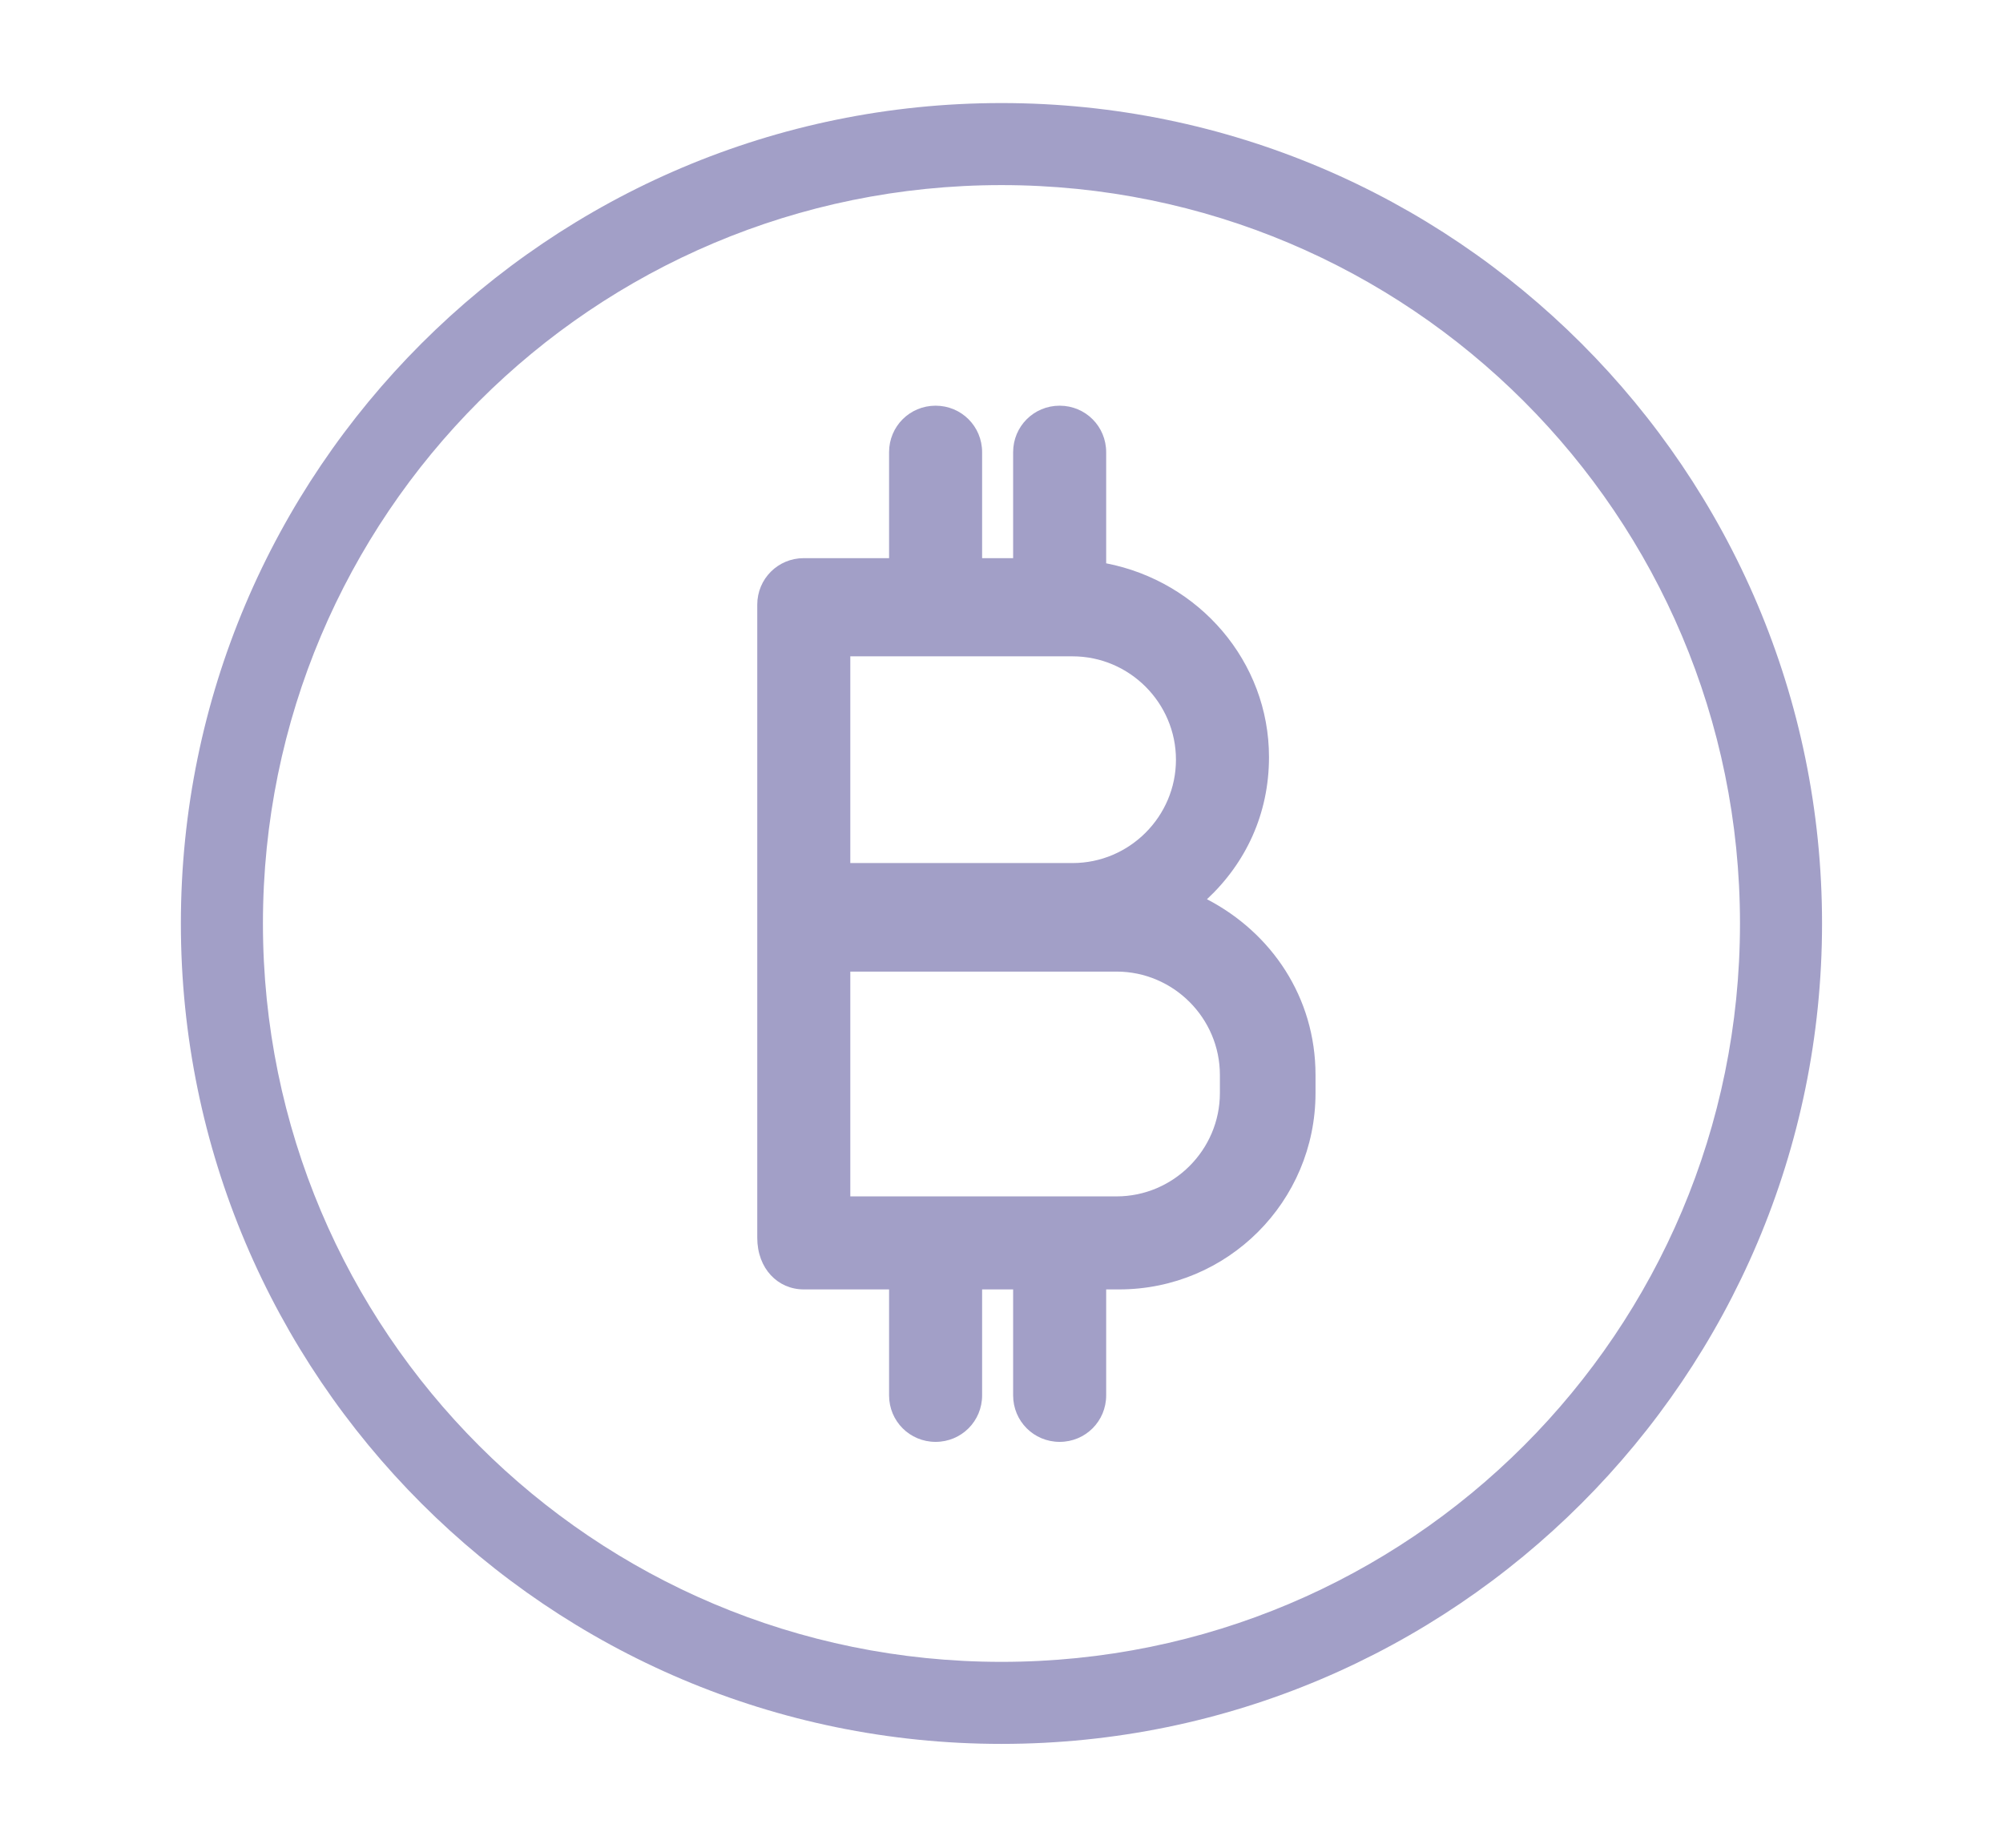
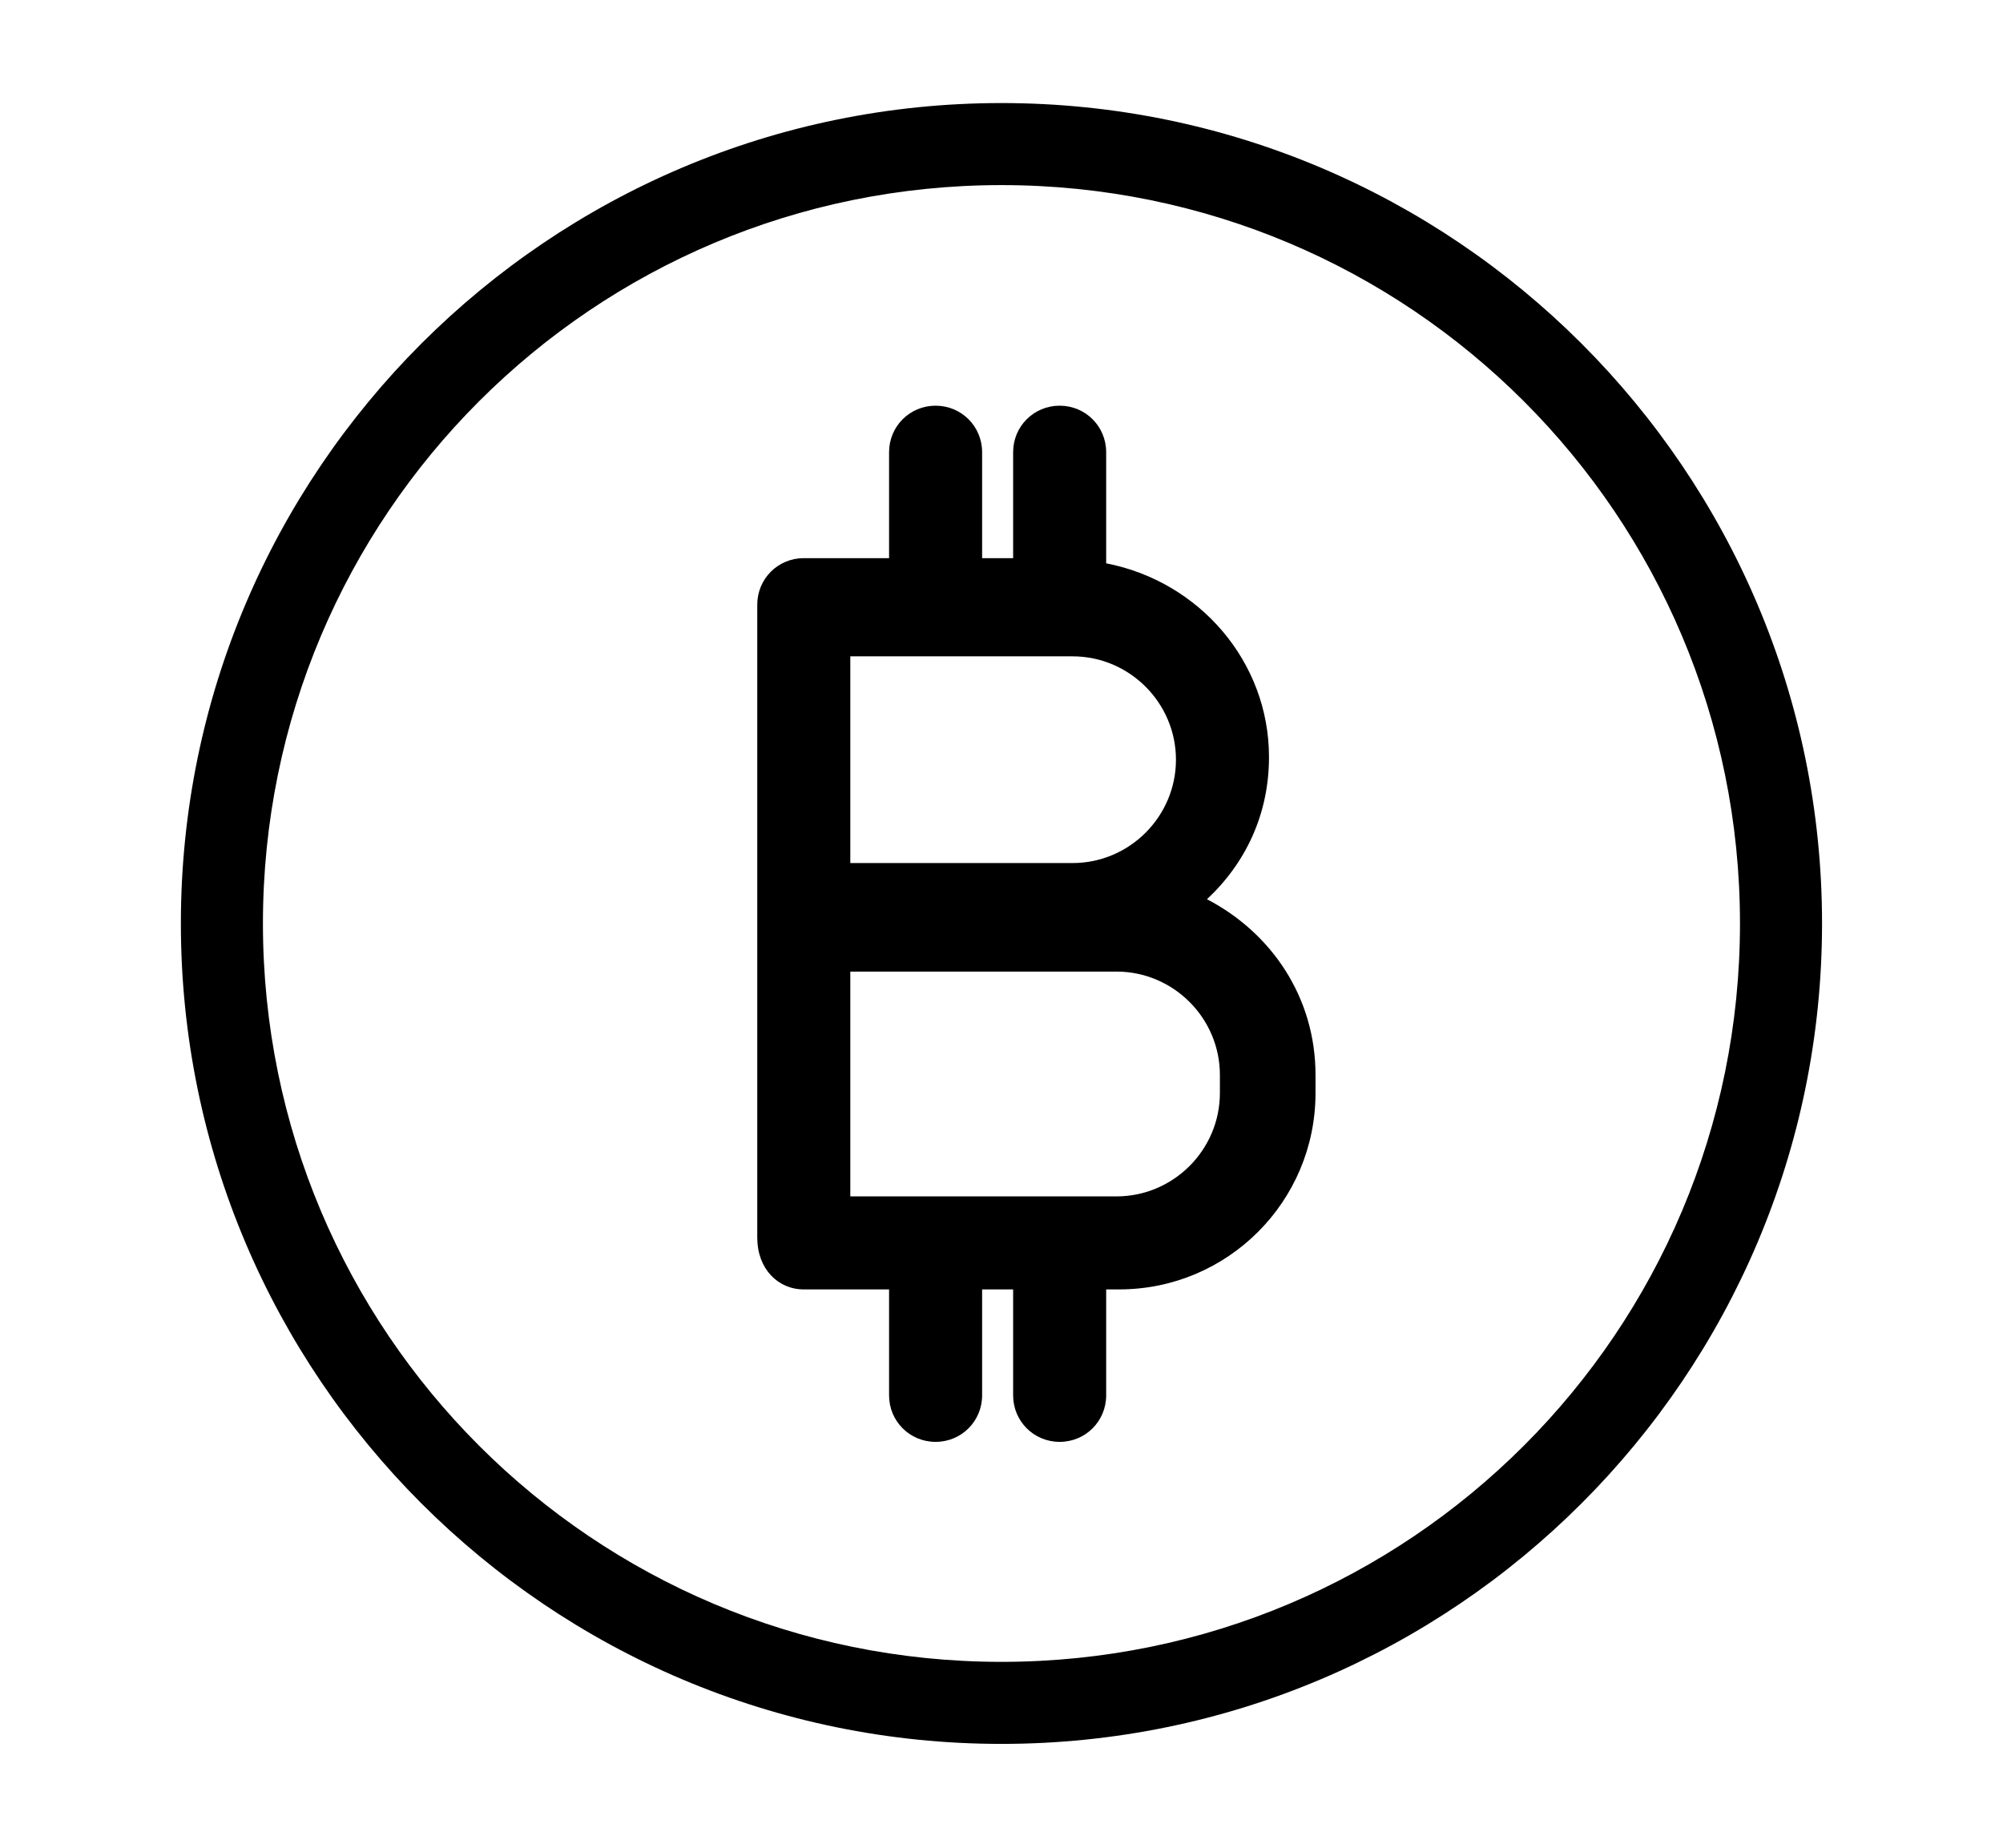
<svg xmlns="http://www.w3.org/2000/svg" version="1.1" id="Layer_1" x="0px" y="0px" viewBox="0 0 77.5 71.5" style="enable-background:new 0 0 77.5 71.5;" xml:space="preserve">
  <style type="text/css">
- 	.st0{fill:#A29FC7 !important;}
+ 	
</style>
  <g>
    <g transform="matrix(0.2645833,0,0,0.2645833,-33.40346,56.77262)">
-       <path class="st0" d="M272.7-199.5c-66.2,0-120,53.8-120,120s53.8,120,120,120s120-53.8,120-120S338.9-199.5,272.7-199.5z     M272.7-187.5c59.7,0,108,48.3,108,108s-48.3,108-108,108s-108-48.3-108-108S213-187.5,272.7-187.5z" />
+       <path class="btc1" d="M272.7-199.5c-66.2,0-120,53.8-120,120s53.8,120,120,120s120-53.8,120-120S338.9-199.5,272.7-199.5z     M272.7-187.5c59.7,0,108,48.3,108,108s-48.3,108-108,108s-108-48.3-108-108S213-187.5,272.7-187.5z" />
    </g>
-     <path class="st0" d="M31.1,49.9h3.3V54c0,1,0.8,1.8,1.8,1.8S38,55,38,54v-4.1h1.2V54c0,1,0.8,1.8,1.8,1.8s1.8-0.8,1.8-1.8v-4.1h0.5   c4.2,0,7.6-3.4,7.6-7.6v-0.7c0-3-1.7-5.5-4.2-6.8c1.5-1.4,2.4-3.3,2.4-5.5c0-3.7-2.7-6.8-6.3-7.5v-4.3c0-1-0.8-1.8-1.8-1.8   s-1.8,0.8-1.8,1.8v4.1H38v-4.1c0-1-0.8-1.8-1.8-1.8s-1.8,0.8-1.8,1.8v4.1h-3.3c-1,0-1.8,0.8-1.8,1.8V35c0,0.1,0,0.2,0,0.3   s0,0.2,0,0.3v12.3C29.3,49.1,30.1,49.9,31.1,49.9z M32.9,25.4h8.6c2.2,0,4,1.8,4,4s-1.8,4-4,4h-8.6V25.4z M32.9,37.6h10.3   c2.2,0,4,1.8,4,4v0.7c0,2.2-1.8,4-4,4H32.9V37.6z" />
+     <path class="btc1" d="M31.1,49.9h3.3V54c0,1,0.8,1.8,1.8,1.8S38,55,38,54v-4.1h1.2V54c0,1,0.8,1.8,1.8,1.8s1.8-0.8,1.8-1.8v-4.1h0.5   c4.2,0,7.6-3.4,7.6-7.6v-0.7c0-3-1.7-5.5-4.2-6.8c1.5-1.4,2.4-3.3,2.4-5.5c0-3.7-2.7-6.8-6.3-7.5v-4.3c0-1-0.8-1.8-1.8-1.8   s-1.8,0.8-1.8,1.8v4.1H38v-4.1c0-1-0.8-1.8-1.8-1.8s-1.8,0.8-1.8,1.8v4.1h-3.3c-1,0-1.8,0.8-1.8,1.8V35c0,0.1,0,0.2,0,0.3   s0,0.2,0,0.3v12.3C29.3,49.1,30.1,49.9,31.1,49.9z M32.9,25.4h8.6c2.2,0,4,1.8,4,4s-1.8,4-4,4h-8.6V25.4z M32.9,37.6h10.3   c2.2,0,4,1.8,4,4v0.7c0,2.2-1.8,4-4,4H32.9V37.6z" />
  </g>
</svg>
